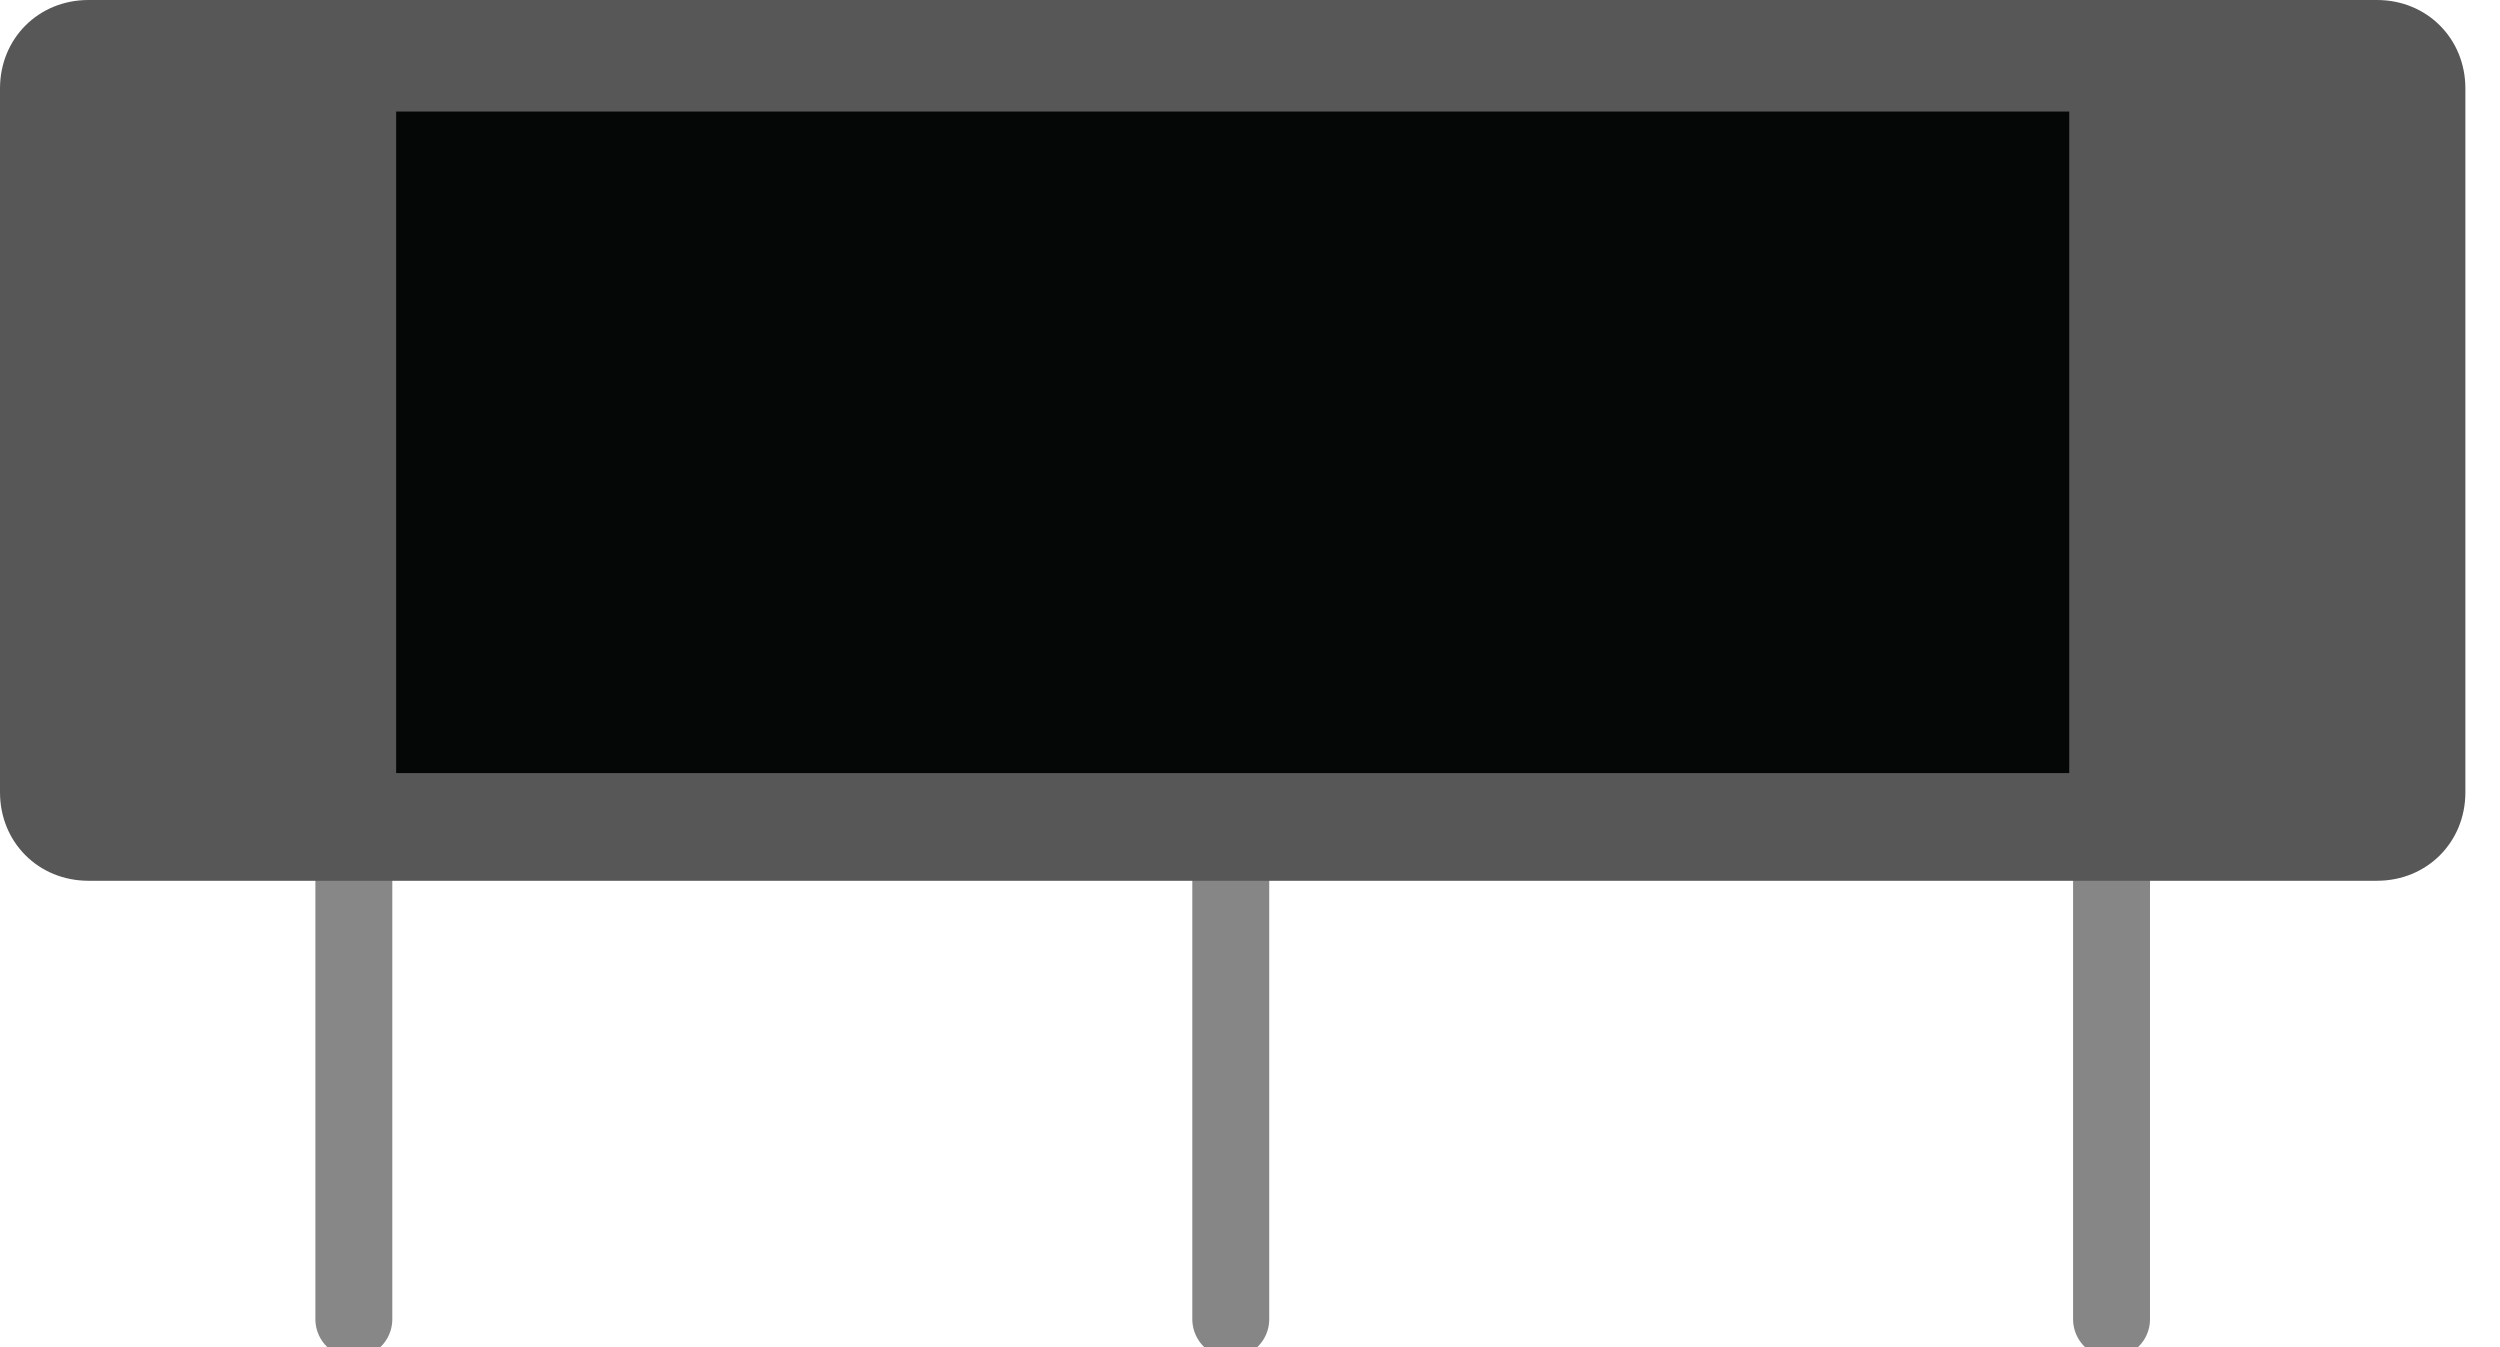
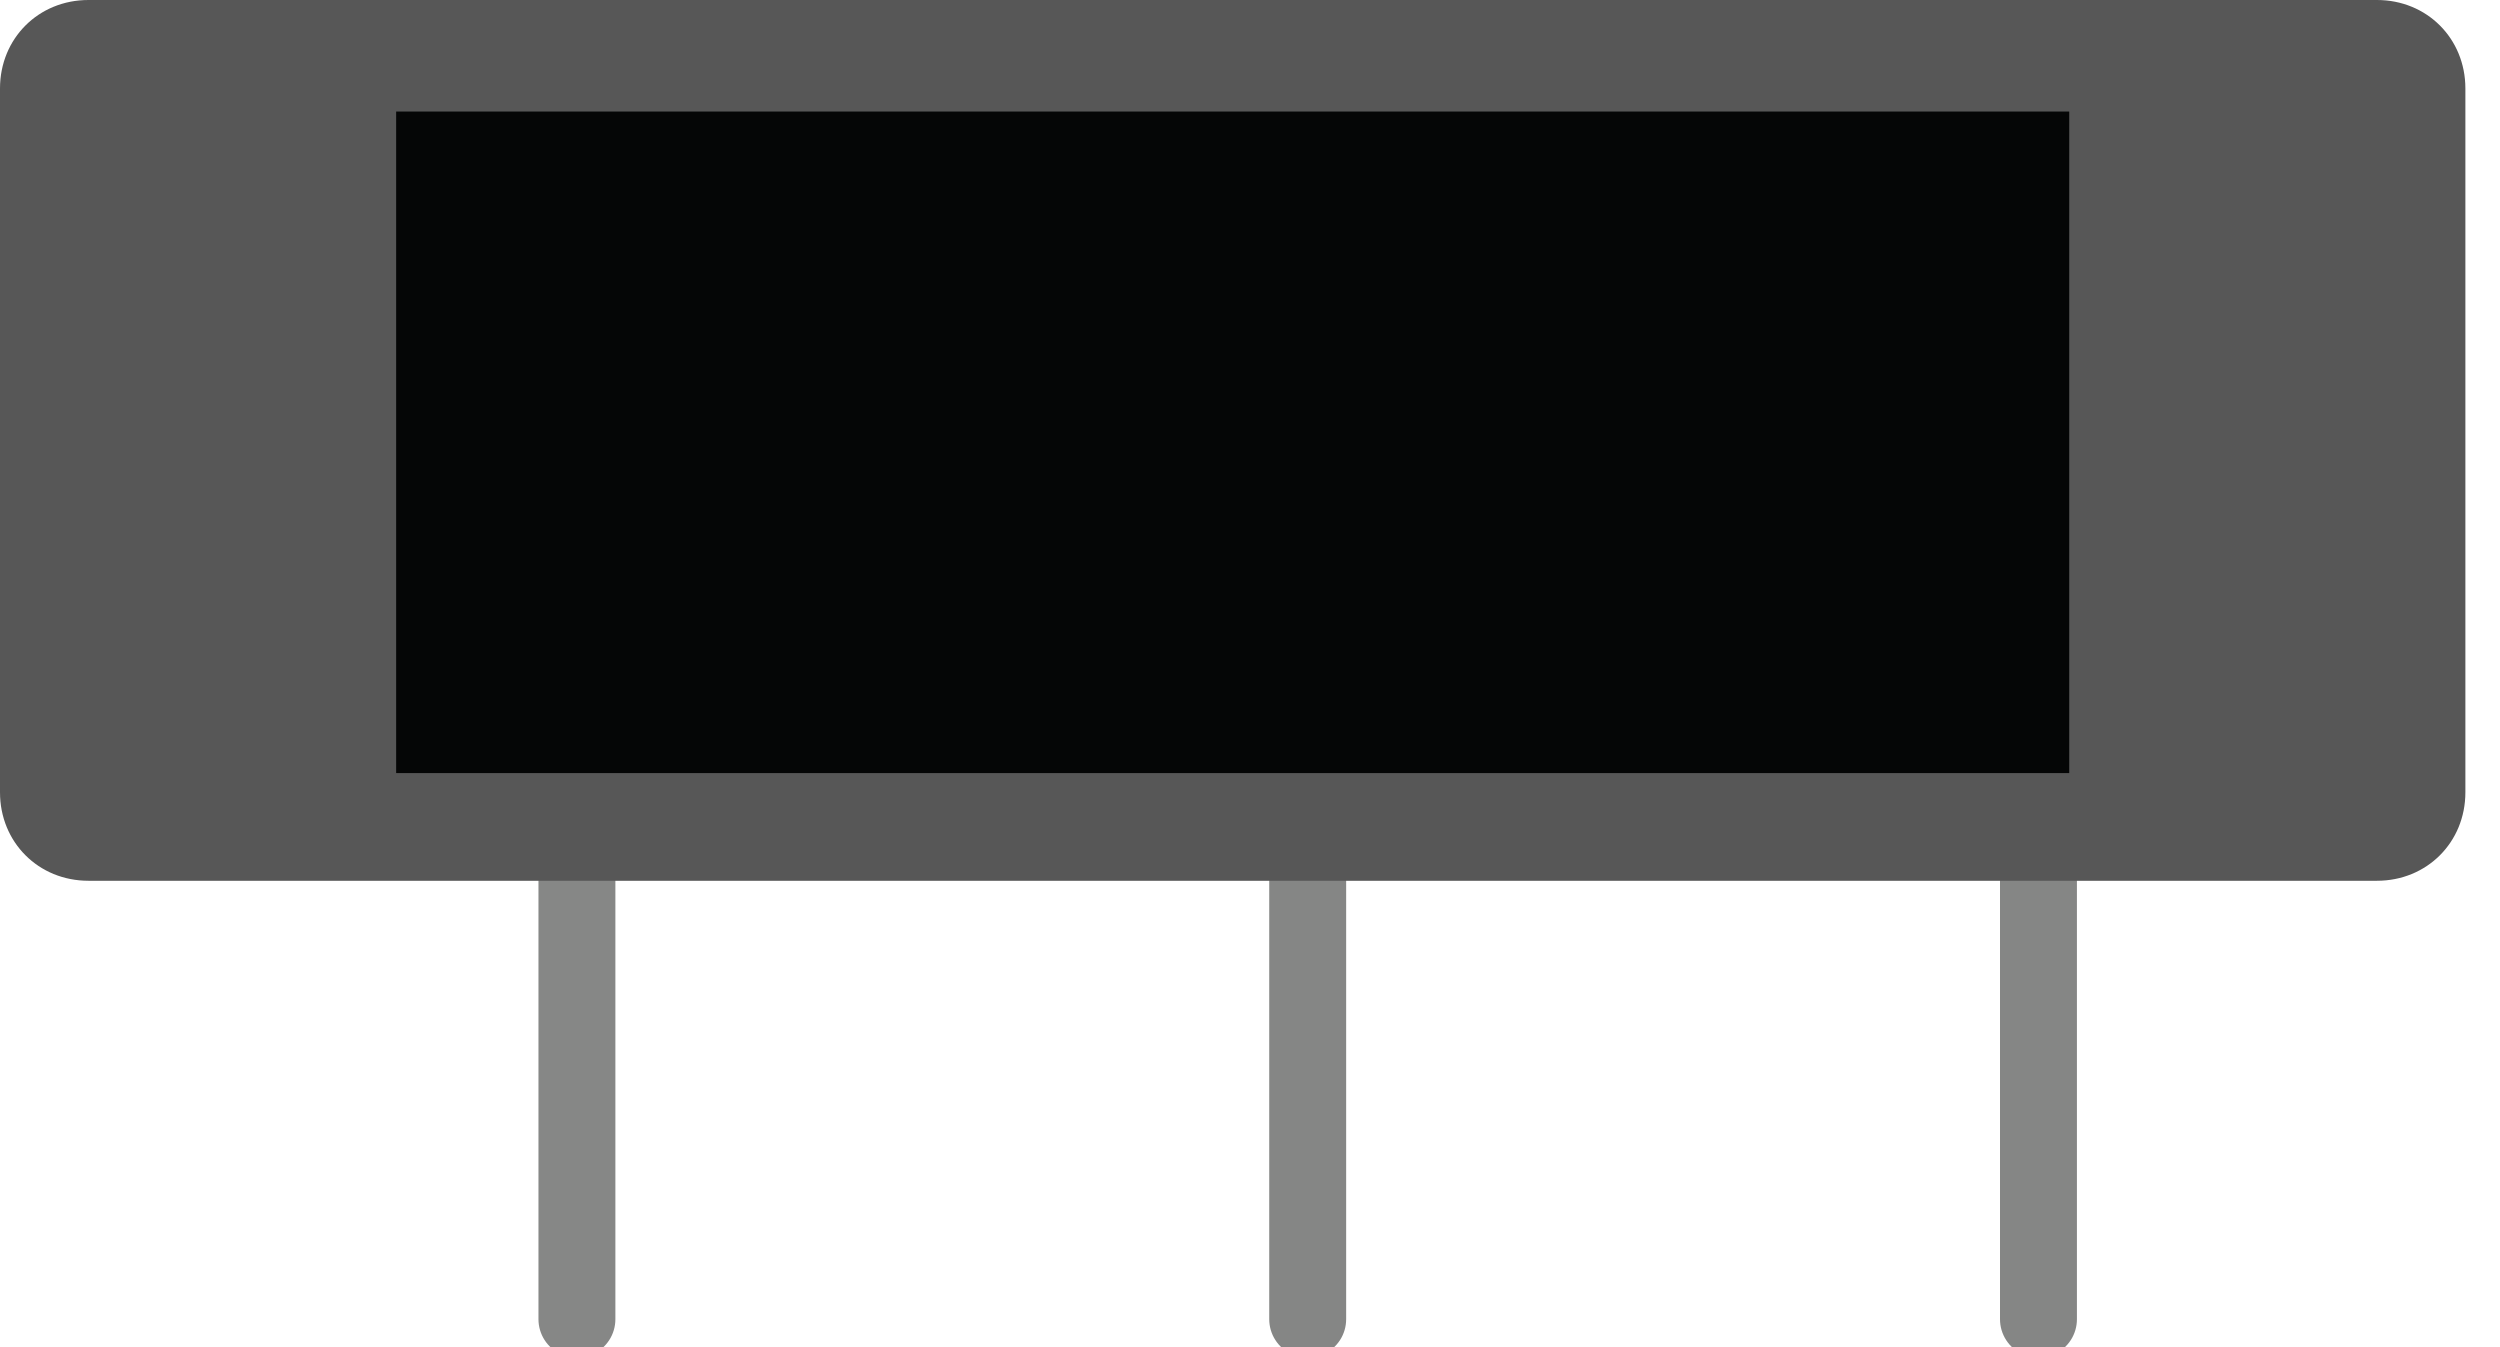
<svg xmlns="http://www.w3.org/2000/svg" version="1.1" id="Layer_1" x="0px" y="0px" viewBox="0 0 65 35" enable-background="new 0 0 65 35" xml:space="preserve">
  <g>
-     <line fill="none" stroke="#858685" stroke-width="2" stroke-linecap="round" stroke-miterlimit="10" x1="32" y1="34.3" x2="32" y2="22.9" />
-     <line fill="none" stroke="#858685" stroke-width="2" stroke-linecap="round" stroke-miterlimit="10" x1="54.9" y1="34.3" x2="54.9" y2="22.9" />
-     <line fill="none" stroke="#868786" stroke-width="2" stroke-linecap="round" stroke-miterlimit="10" x1="9.2" y1="34.3" x2="9.2" y2="22.9" />
+     <line fill="none" stroke="#858685" stroke-width="2" stroke-linecap="round" stroke-miterlimit="10" x1="34" y1="34.3" x2="34" y2="22.9" />
+     <line fill="none" stroke="#858685" stroke-width="2" stroke-linecap="round" stroke-miterlimit="10" x1="53" y1="34.3" x2="53" y2="22.9" />
+     <line fill="none" stroke="#868786" stroke-width="2" stroke-linecap="round" stroke-miterlimit="10" x1="15" y1="34.3" x2="15" y2="22.9" />
    <g transform="translate(0,-10)">
      <path fill="#575757" d="M2.3,10h59.5c1.3,0,2.3,1,2.3,2.3v18.3c0,1.3-1,2.3-2.3,2.3H2.3c-1.3,0-2.3-1-2.3-2.3V12.3    C0,11,1,10,2.3,10z" />
      <g transform="translate(0, 0) rotate(0)">
        <rect x="10.3" y="12.9" fill="#050606" width="43.5" height="17.2" />
      </g>
    </g>
  </g>
</svg>
